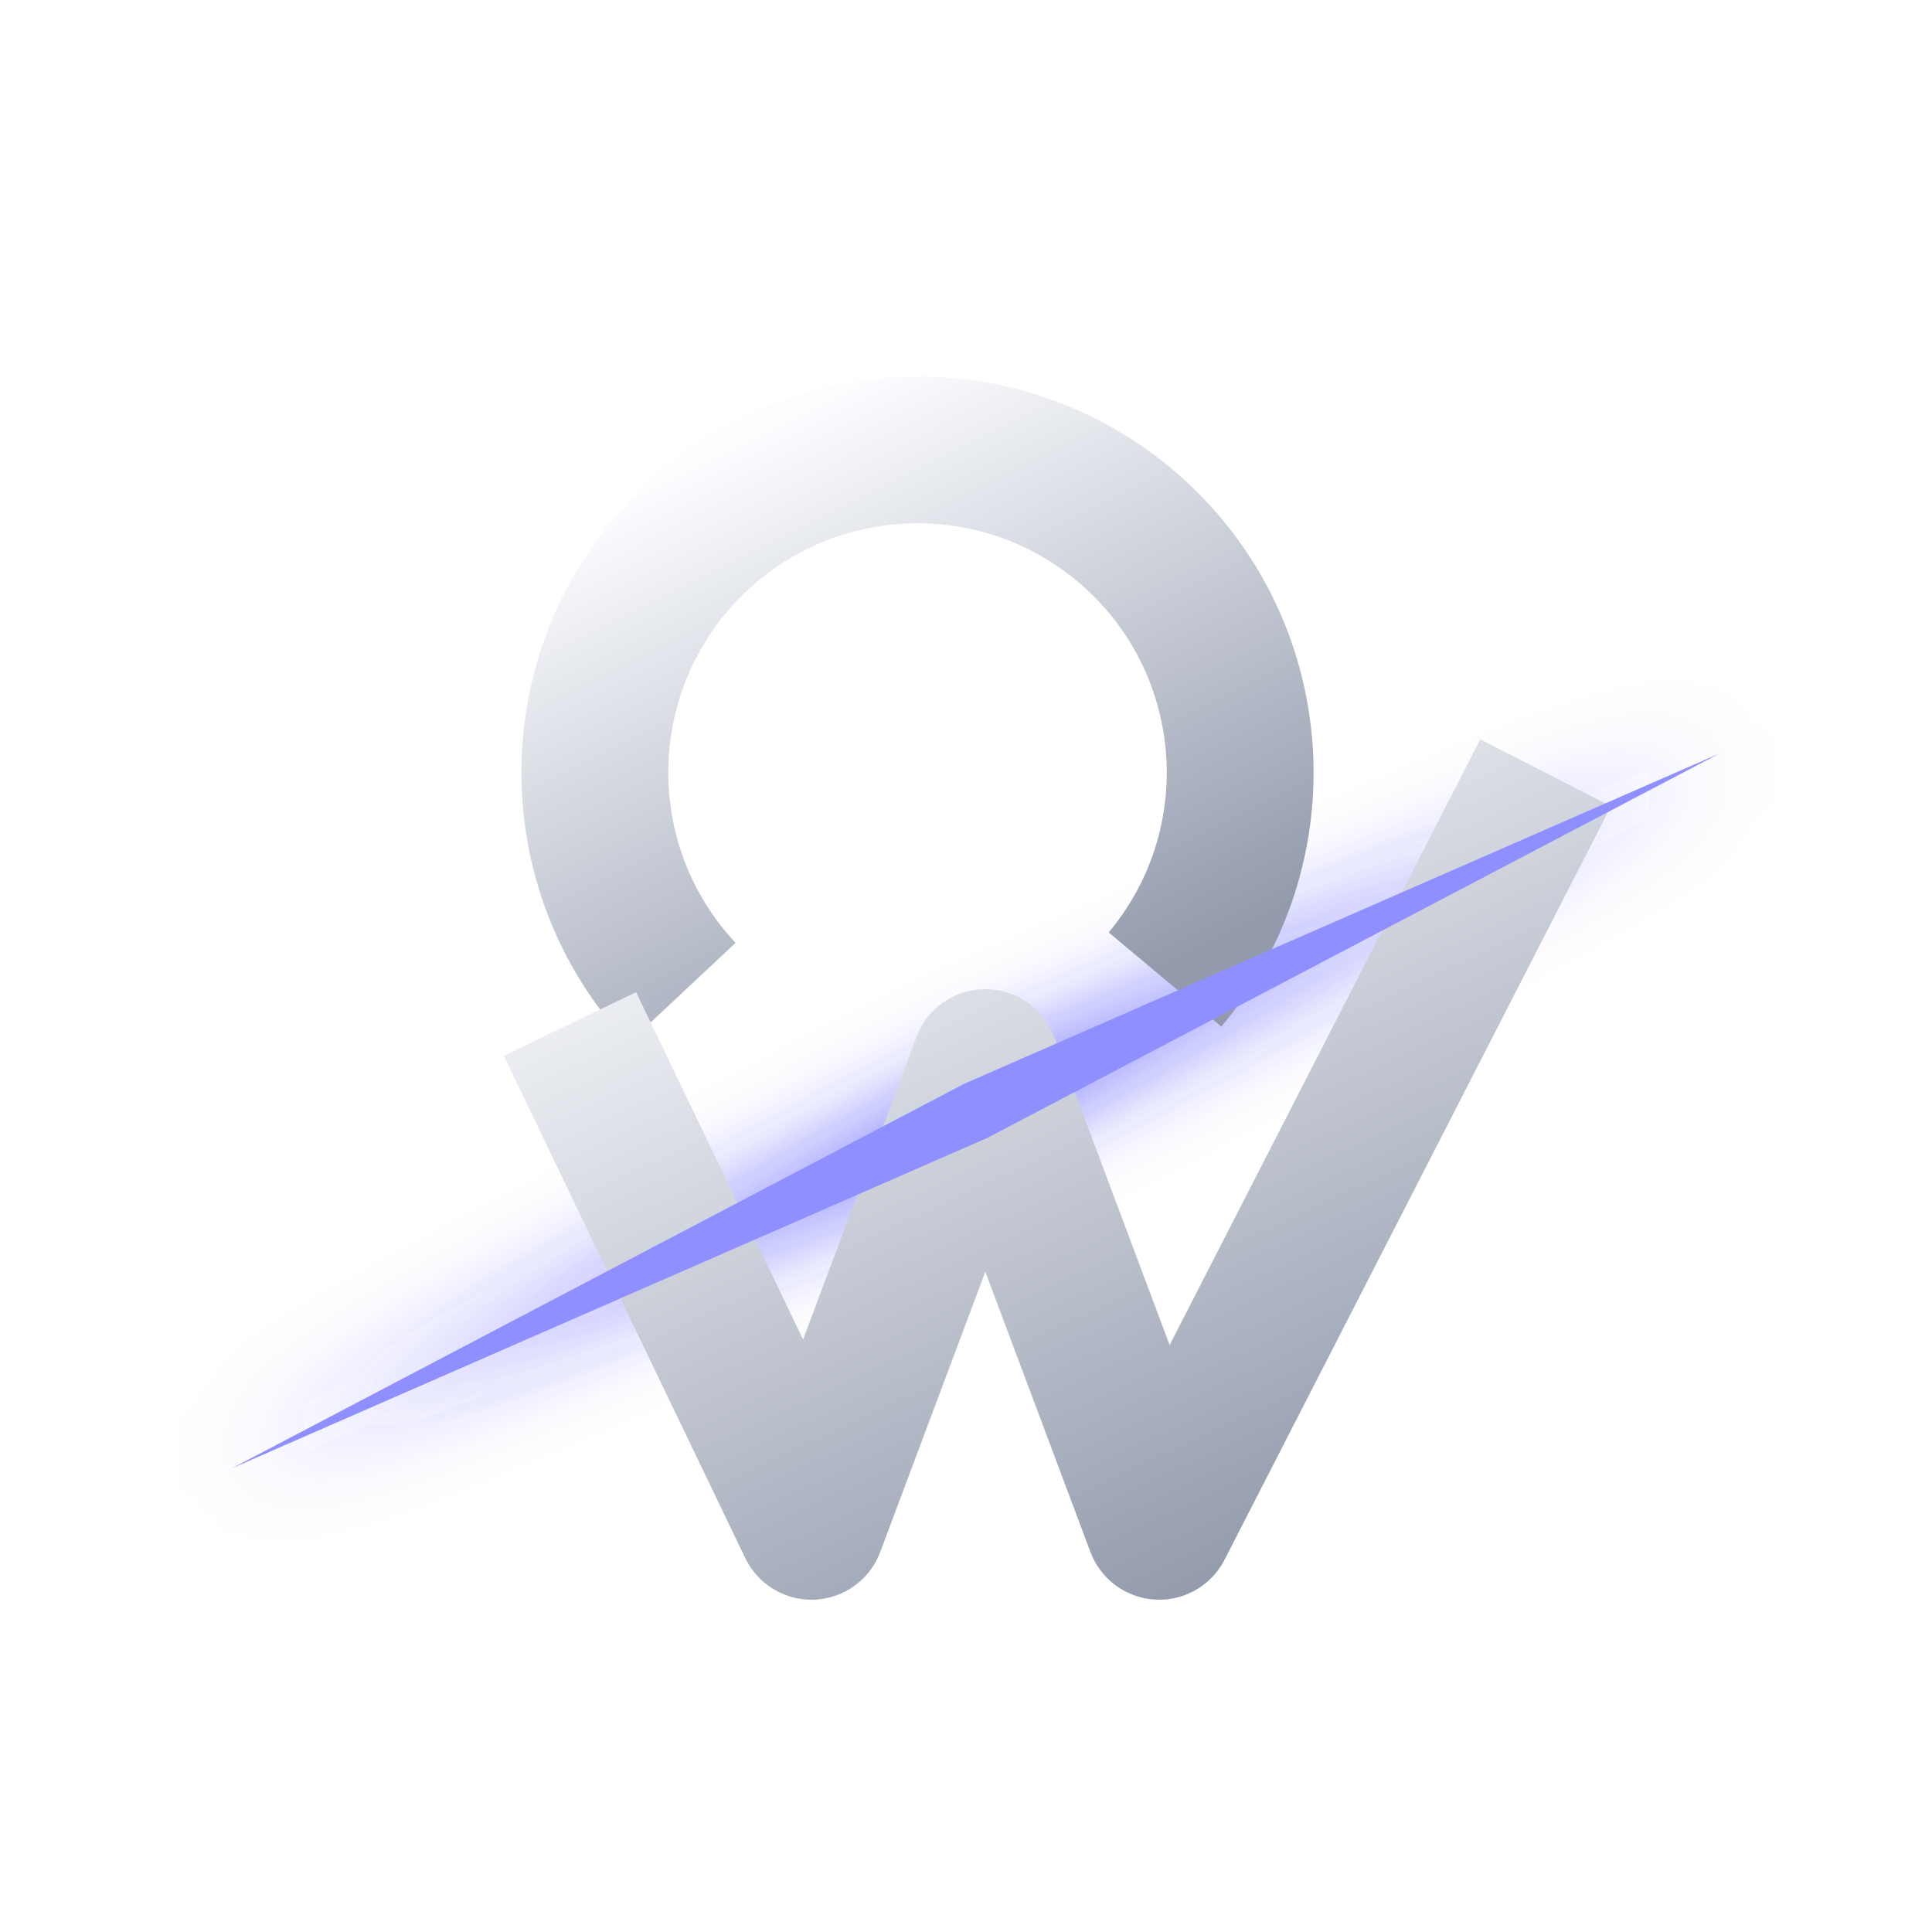
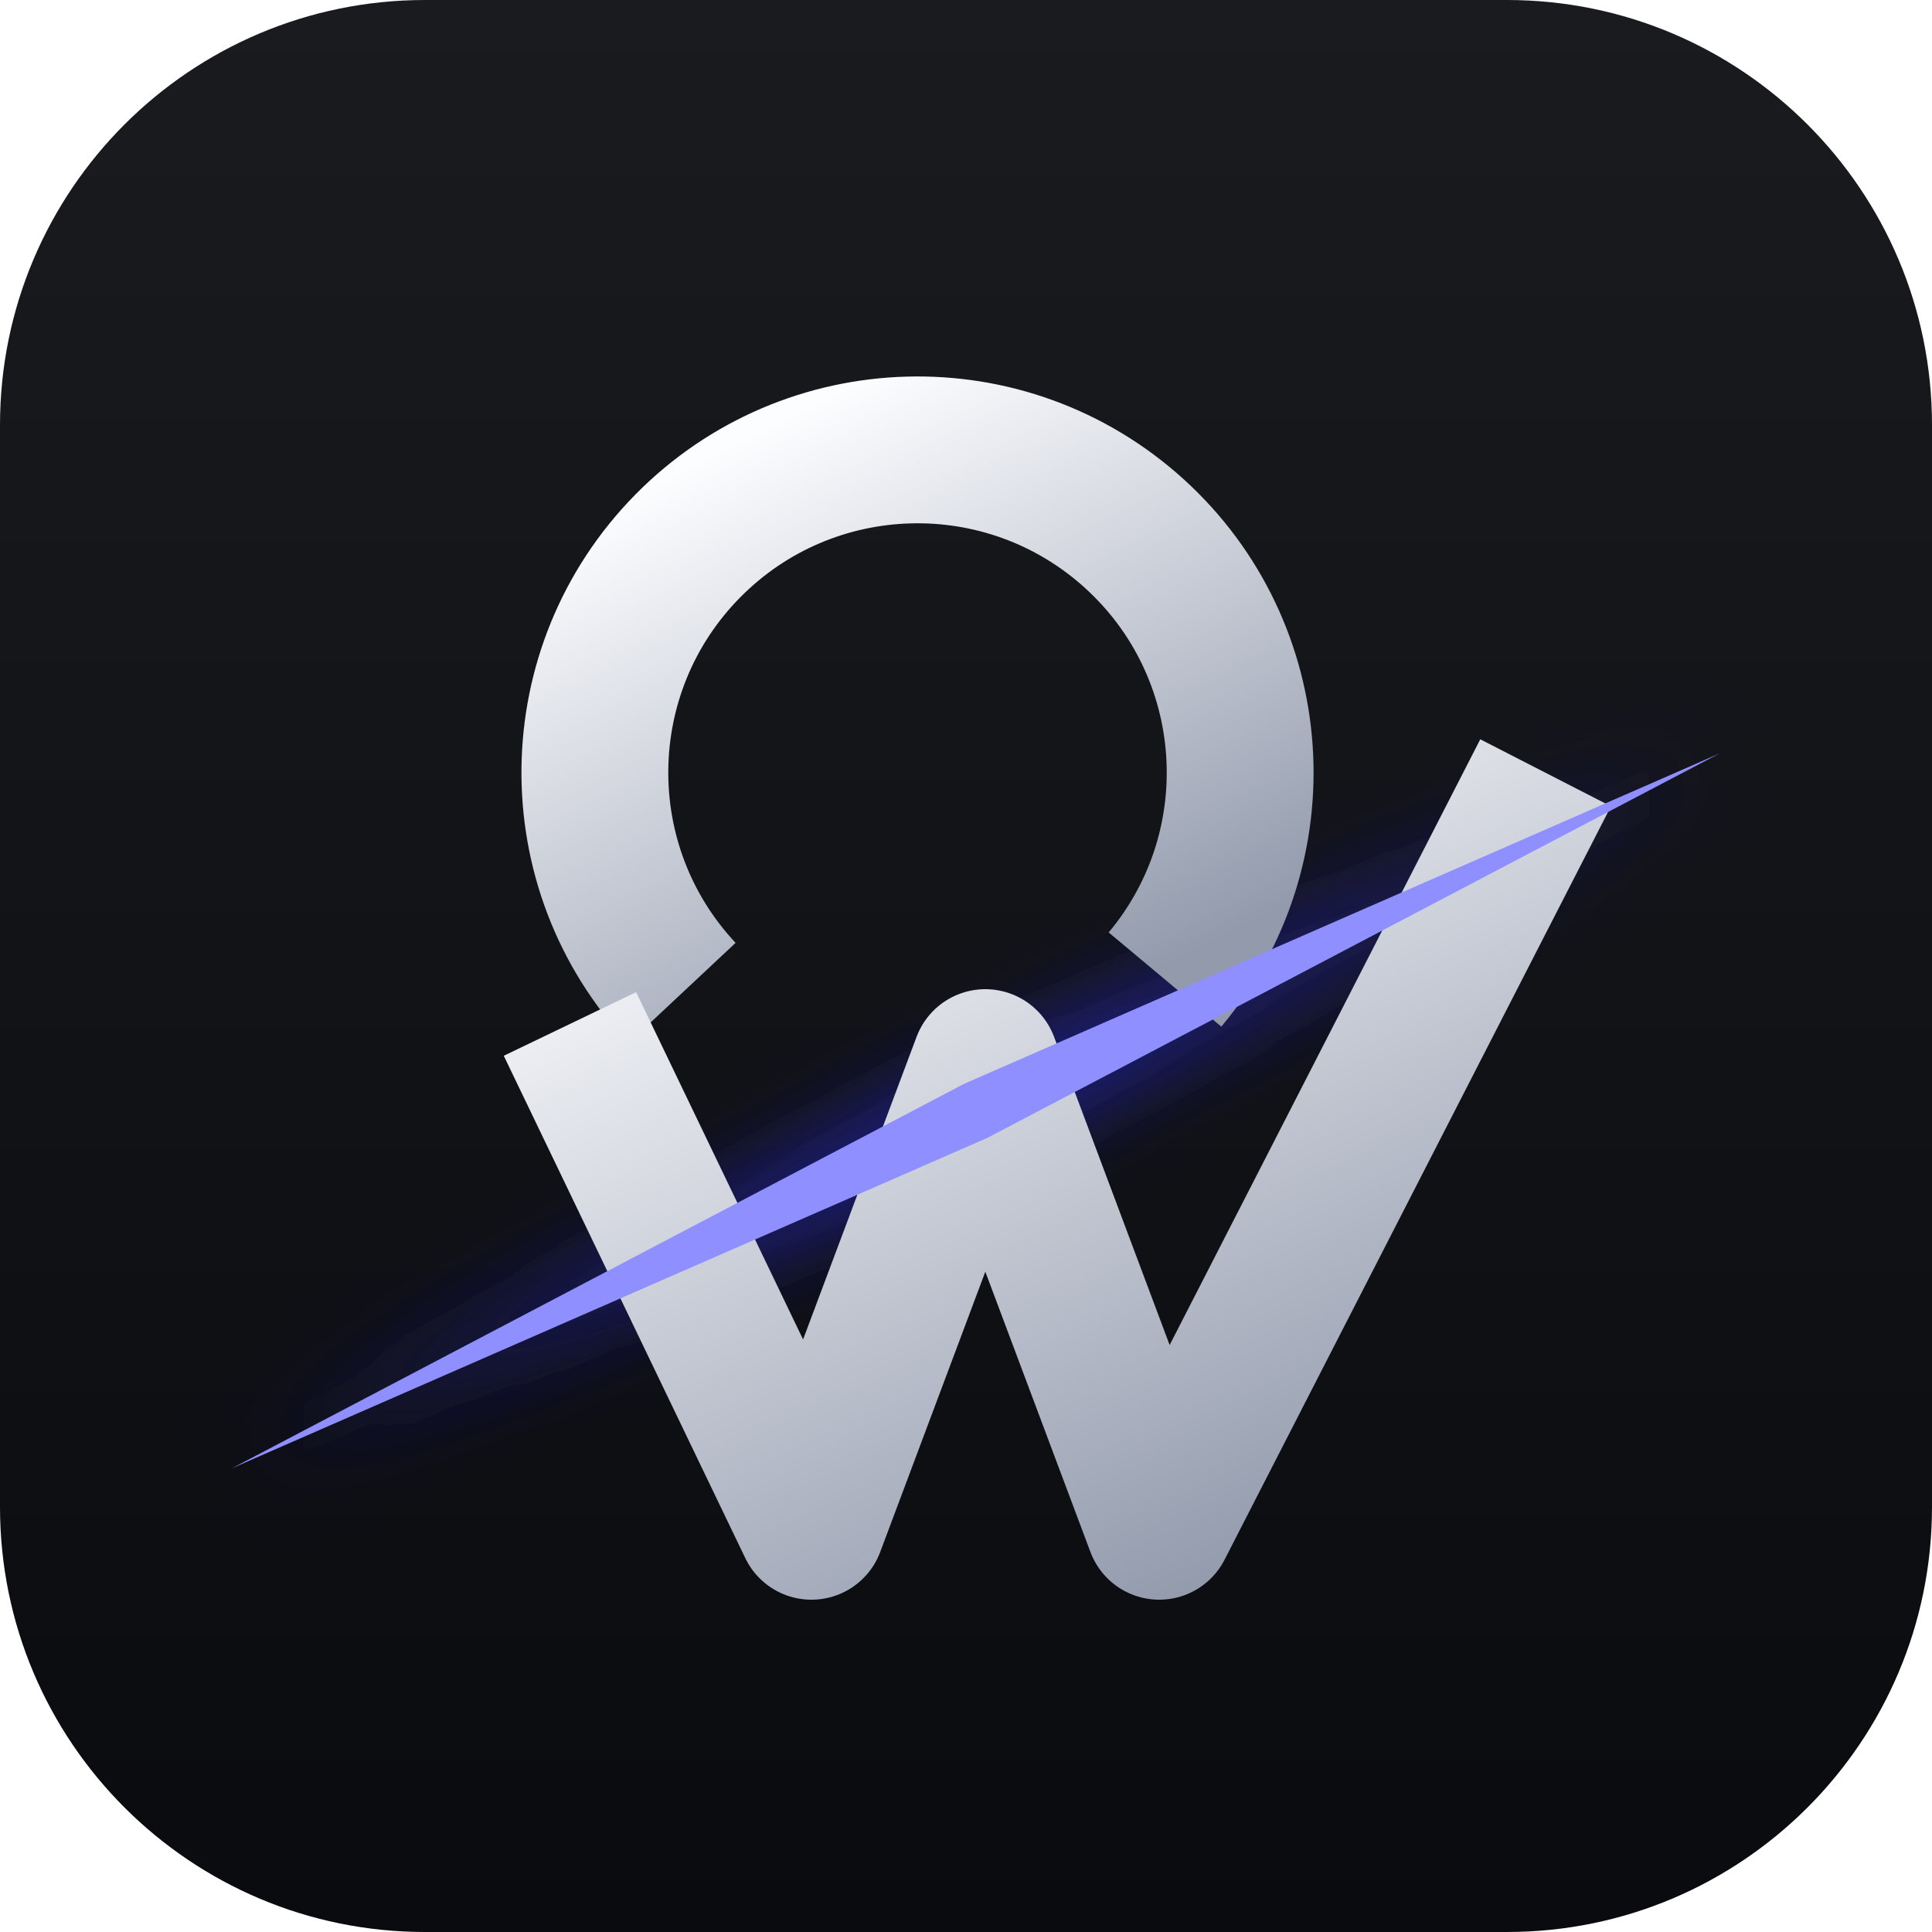
<svg xmlns="http://www.w3.org/2000/svg" viewBox="0 0 100 100">
  <defs>
+     <linearGradient id="bg" x1="0" y1="0" x2="0" y2="1">
+       <stop offset="0" stop-color="#1a1b1f" />
+       <stop offset="1" stop-color="#0a0b0e" />
+     </linearGradient>
    <linearGradient id="prata" x1="0.2" y1="0" x2="0.8" y2="1">
      <stop offset="0" stop-color="#fcfdff" />
      <stop offset="1" stop-color="#929aac" />
    </linearGradient>
    <filter id="brilho" x="-30%" y="-30%" width="160%" height="160%">
      <feGaussianBlur stdDeviation="2.4" />
    </filter>
  </defs>
+   <rect width="100" height="100" rx="22" fill="url(#bg)" />
  <path d="M12.0 76.0 L51.1 58.9 L89.0 39.0 L49.9 56.1 Z" fill="#2b2bff" filter="url(#brilho)" opacity="0.85" />
  <g fill="none" stroke="url(#prata)" stroke-width="7.6" stroke-linecap="butt" stroke-linejoin="round">
    <path d="M35.3 51.4 A16.7 16.7 0 1 1 60.3 50.7" />
    <path d="M29.5 53.0 L42.0 79.0 L51.0 55.0 L60.0 79.0 L80.0 40.0" />
  </g>
  <path d="M12.0 76.0 L51.1 58.9 L89.0 39.0 L49.9 56.1 Z" fill="#8f8fff" />
</svg>
